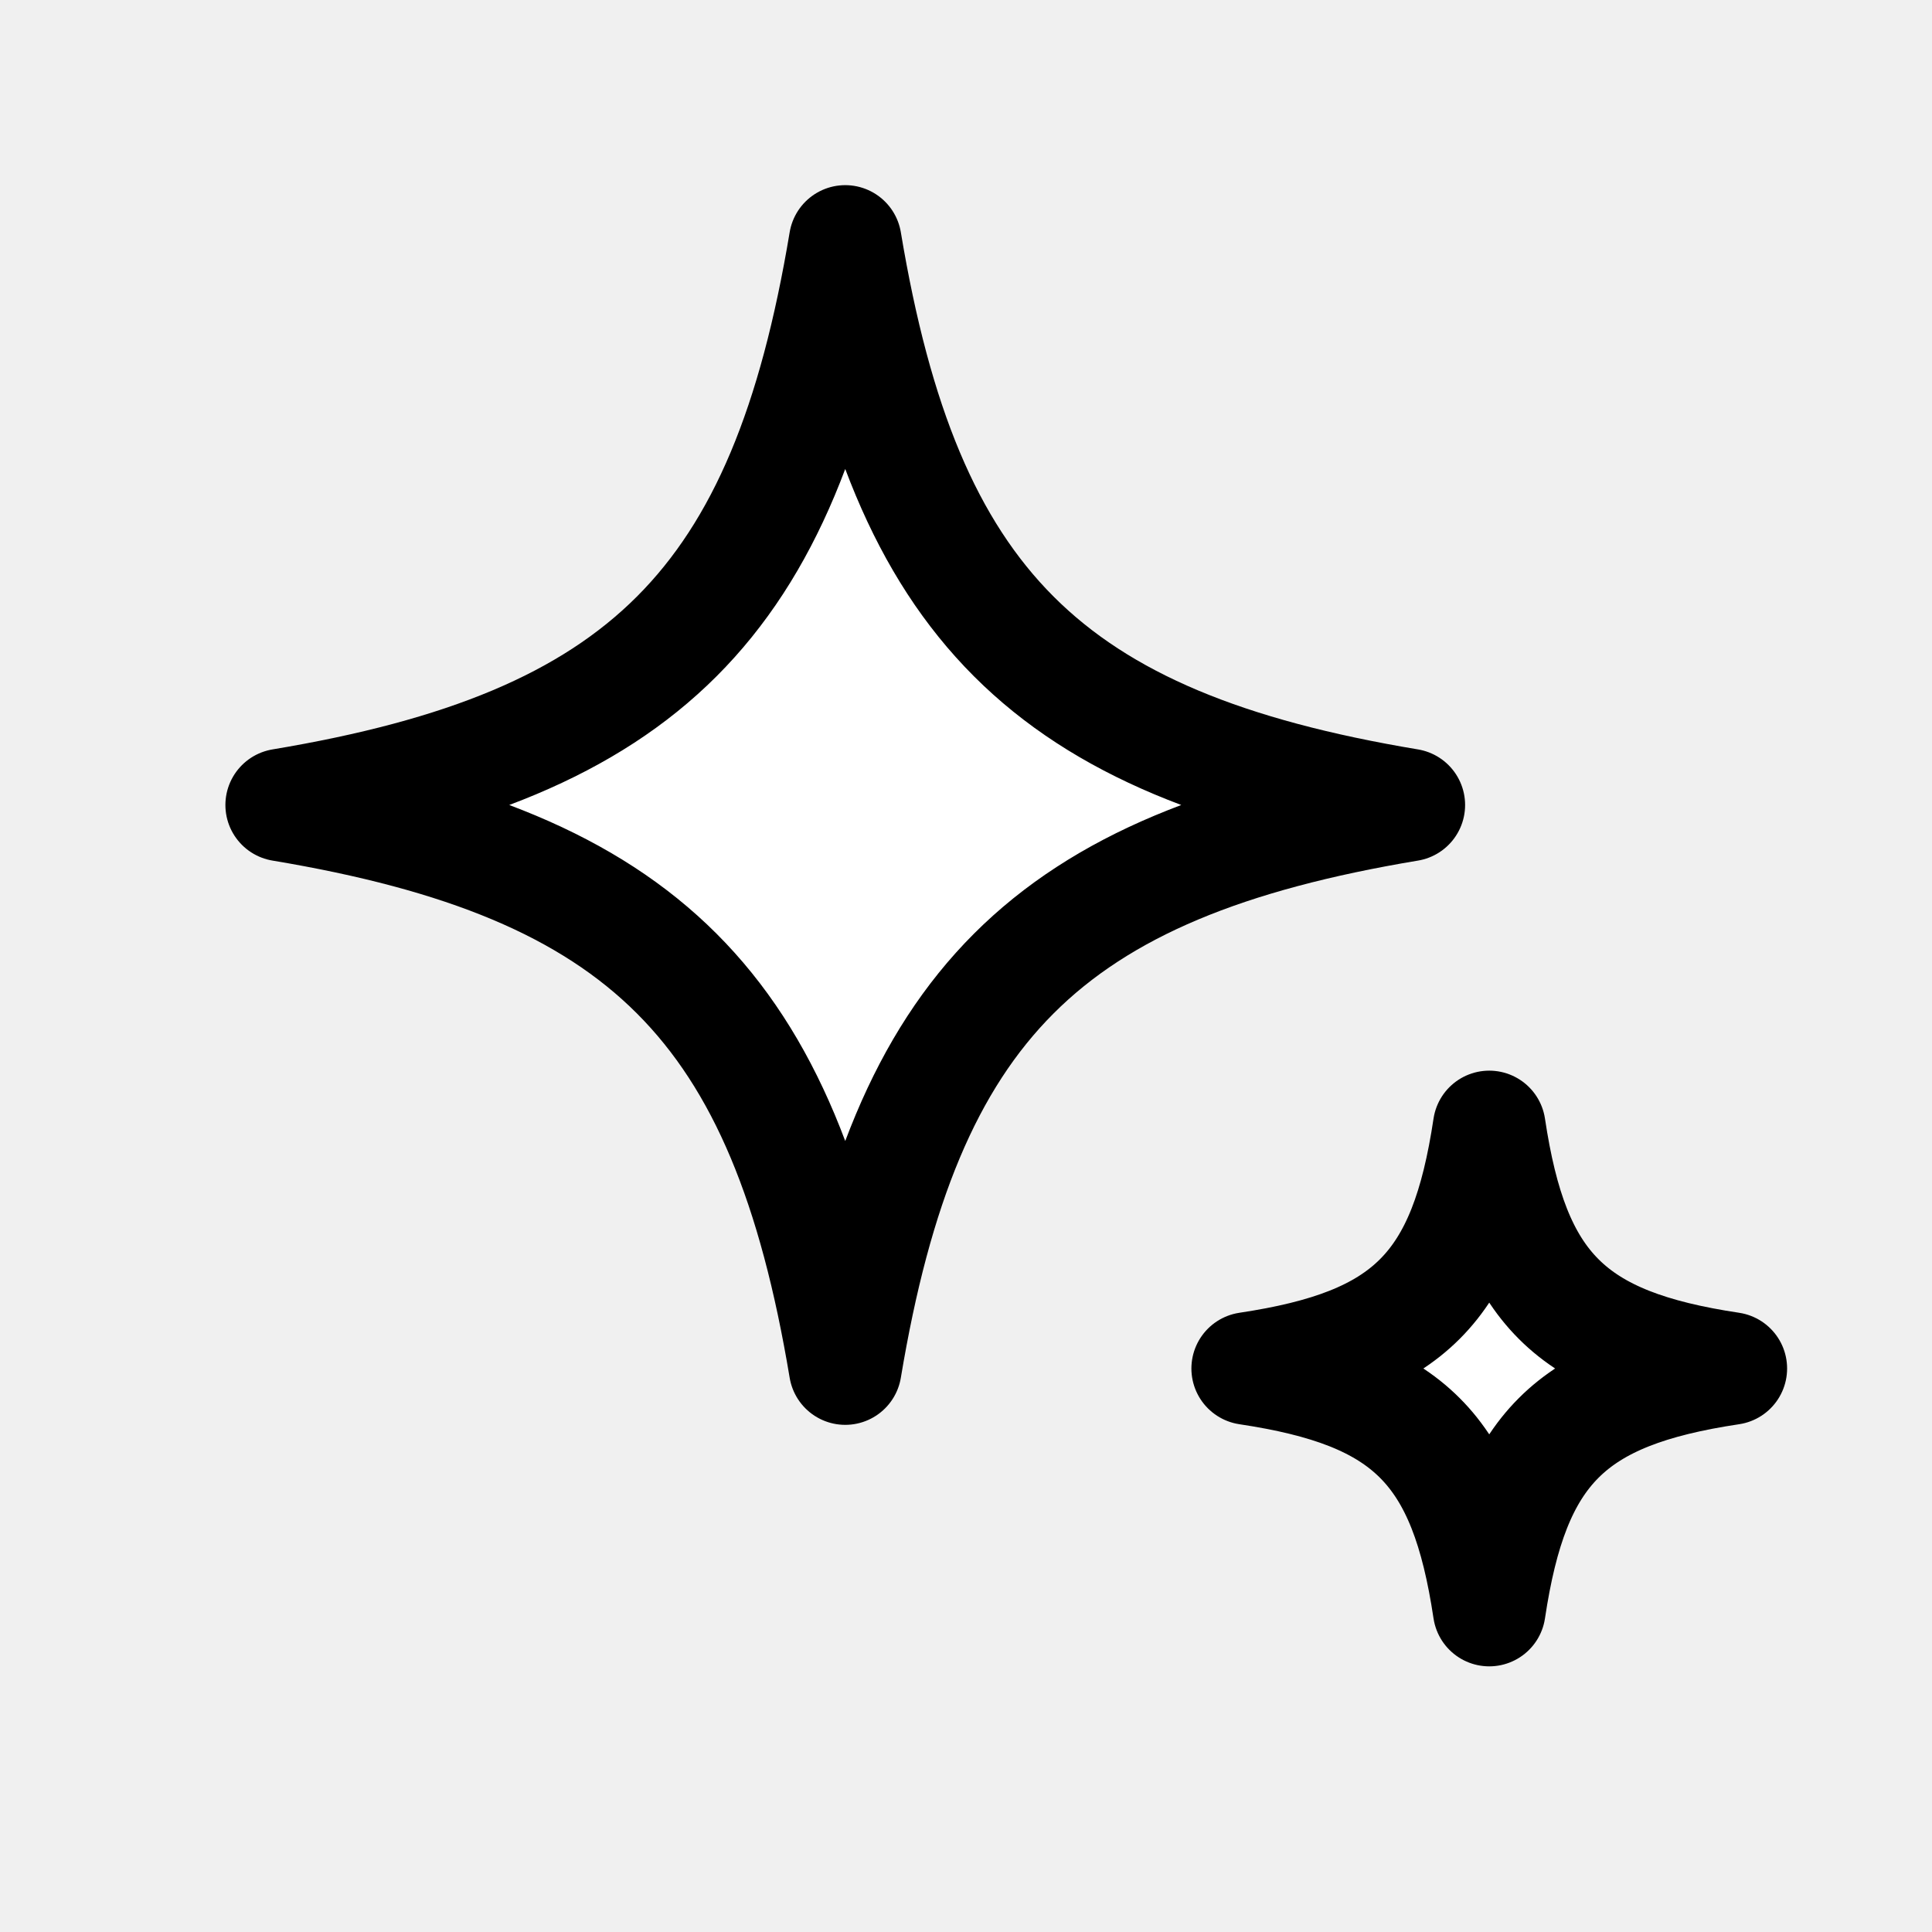
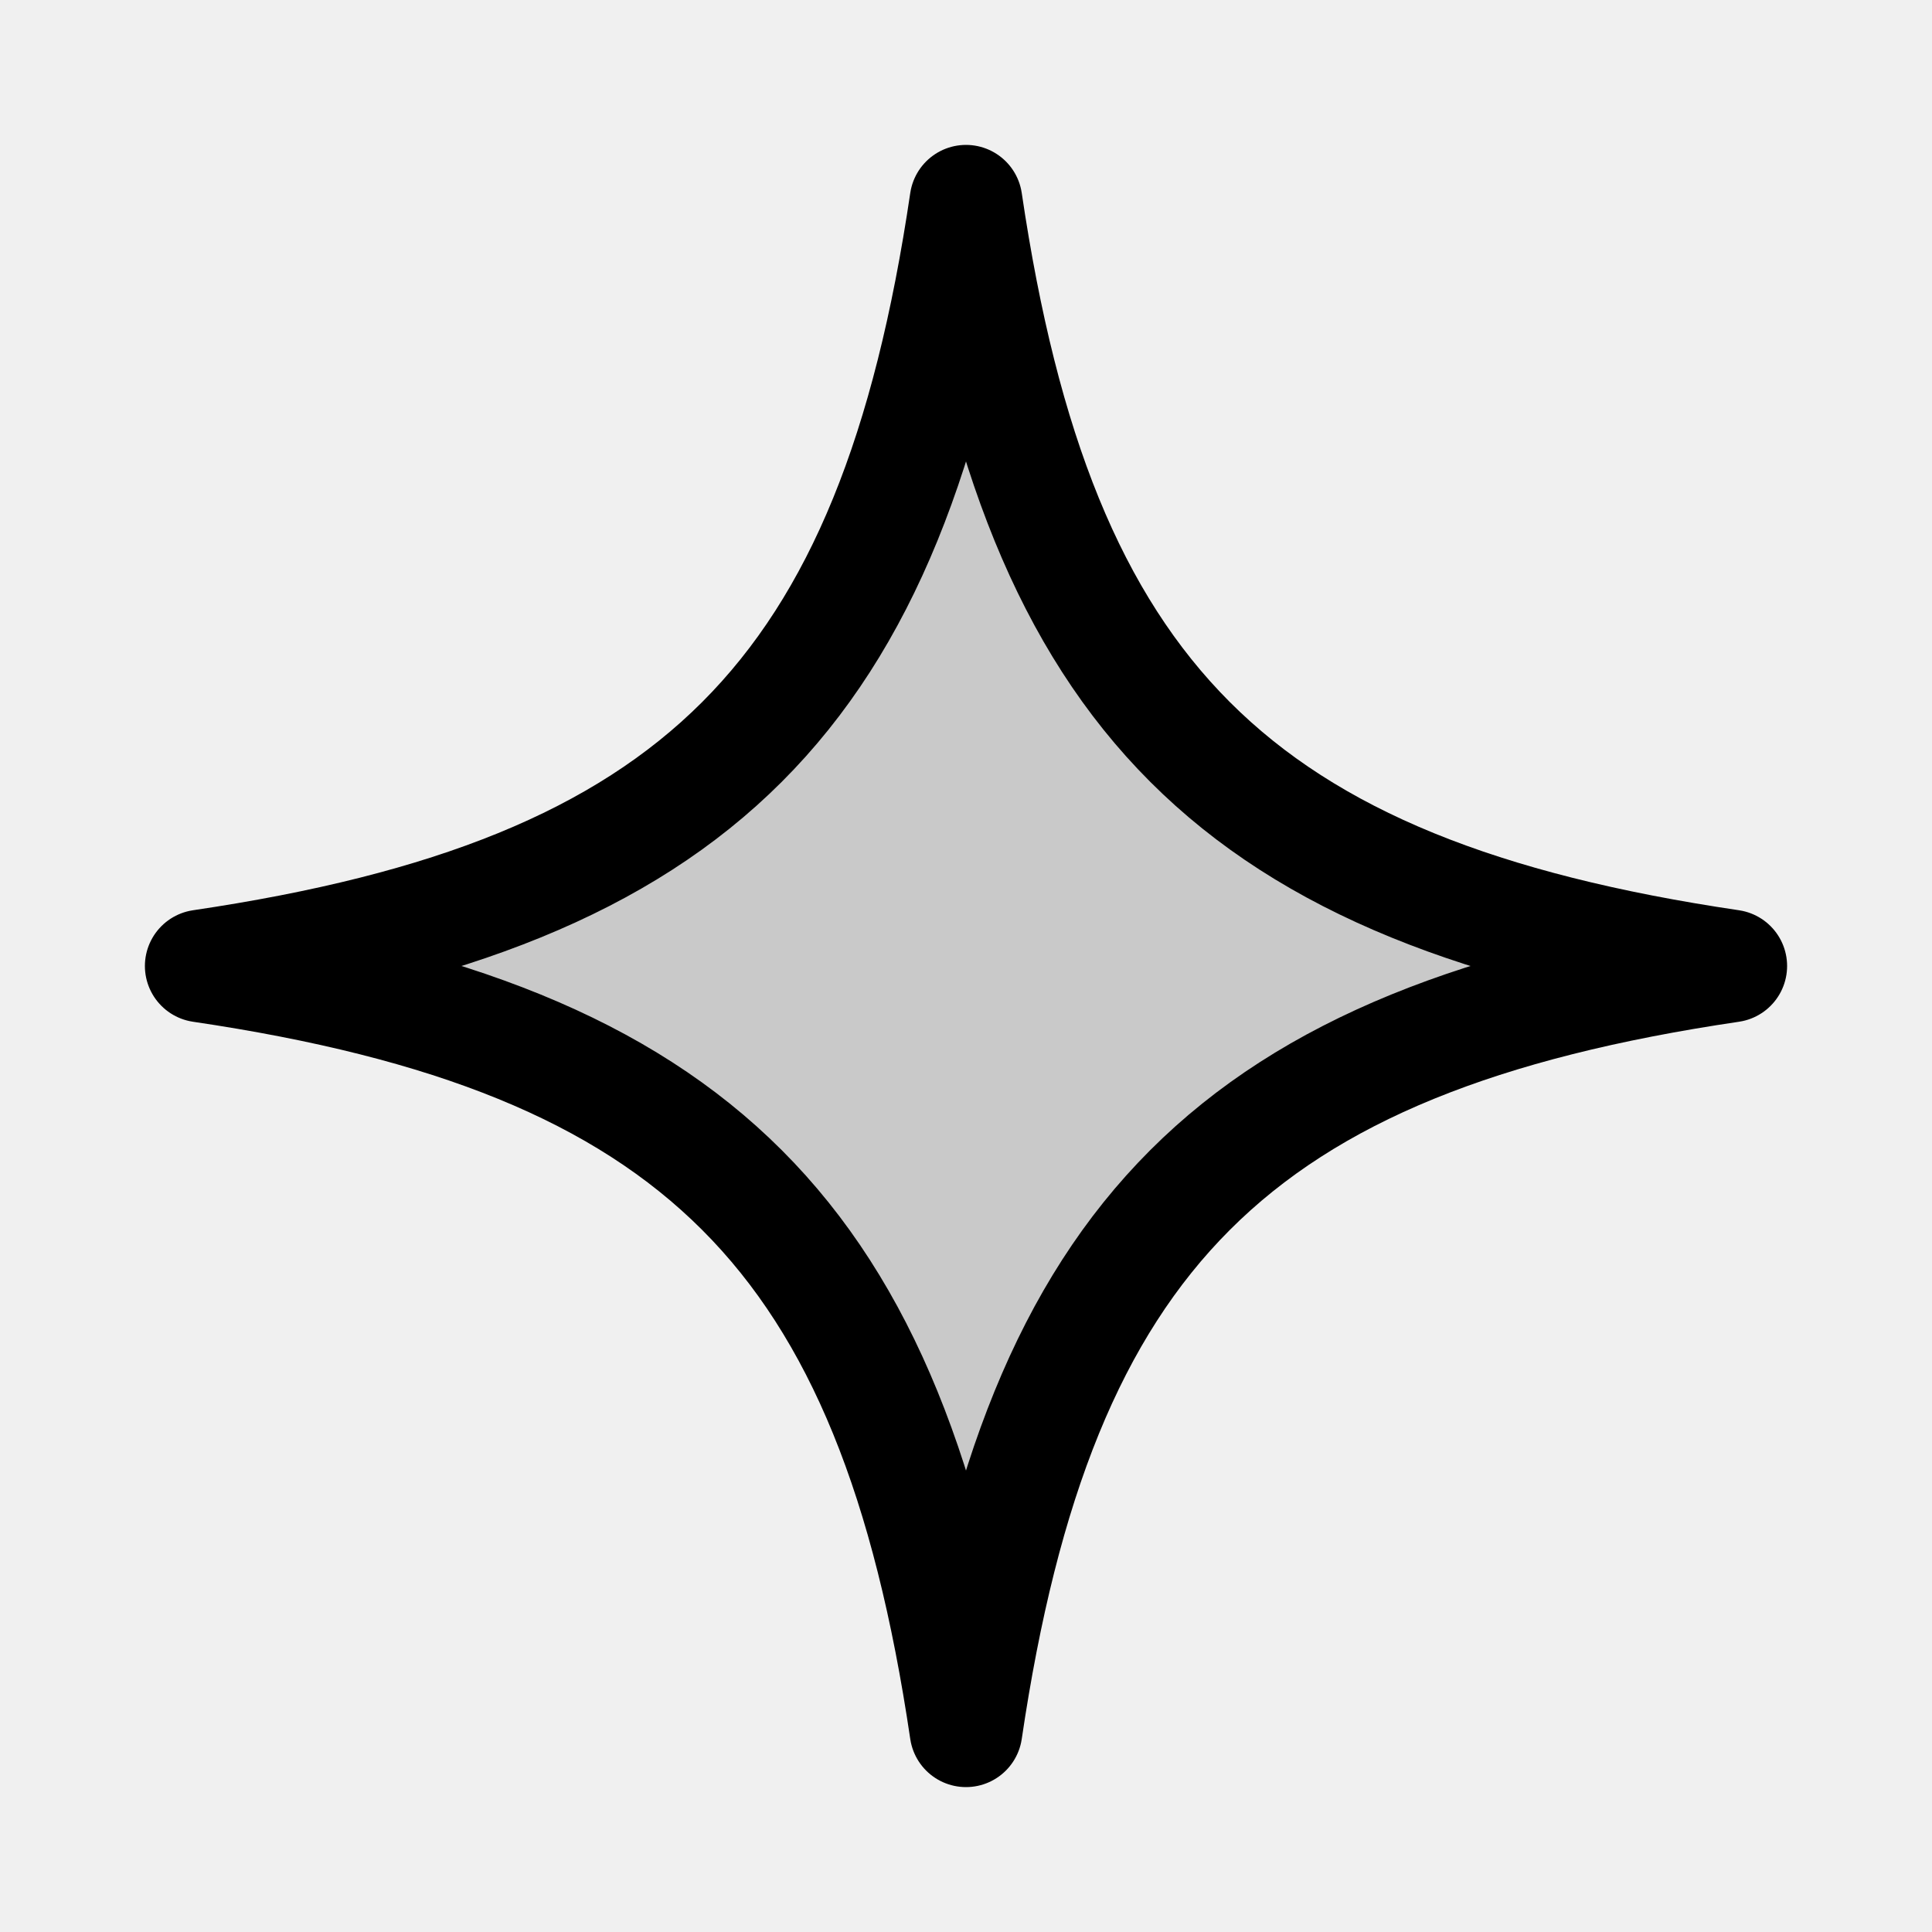
<svg xmlns="http://www.w3.org/2000/svg" width="48" height="48" viewBox="0 0 48 48" fill="none" stroke-linecap="round" stroke-linejoin="round">
-   <path d="M21 6C22.5 15 26 18.5 35 20C26 21.5 22.5 25 21 34C19.5 25 16 21.5 7 20C16 18.5 19.5 15 21 6ZM37 28C37.6 32 39 33.4 43 34C39 34.6 37.6 36 37 40C36.4 36 35 34.6 31 34C35 33.4 36.4 32 37 28Z" fill="#ffffff" stroke="#000000" stroke-width="2.8" />
-   <path d="" stroke="#000000" stroke-width="2.8" />
-   <path d="" fill="#000000" />
-   <path d="" stroke="#000000" stroke-width="2.8" />
-   <path d="" fill="#000000" />
+   <path d="M24 5C25.82 17.31 30.69 22.18 43 24C30.69 25.82 25.82 30.69 24 43C22.18 30.69 17.31 25.82 5 24C17.31 22.18 22.18 17.31 24 5Z" fill="#C9C9C9" stroke="#000000" stroke-width="2.8" />
</svg>
